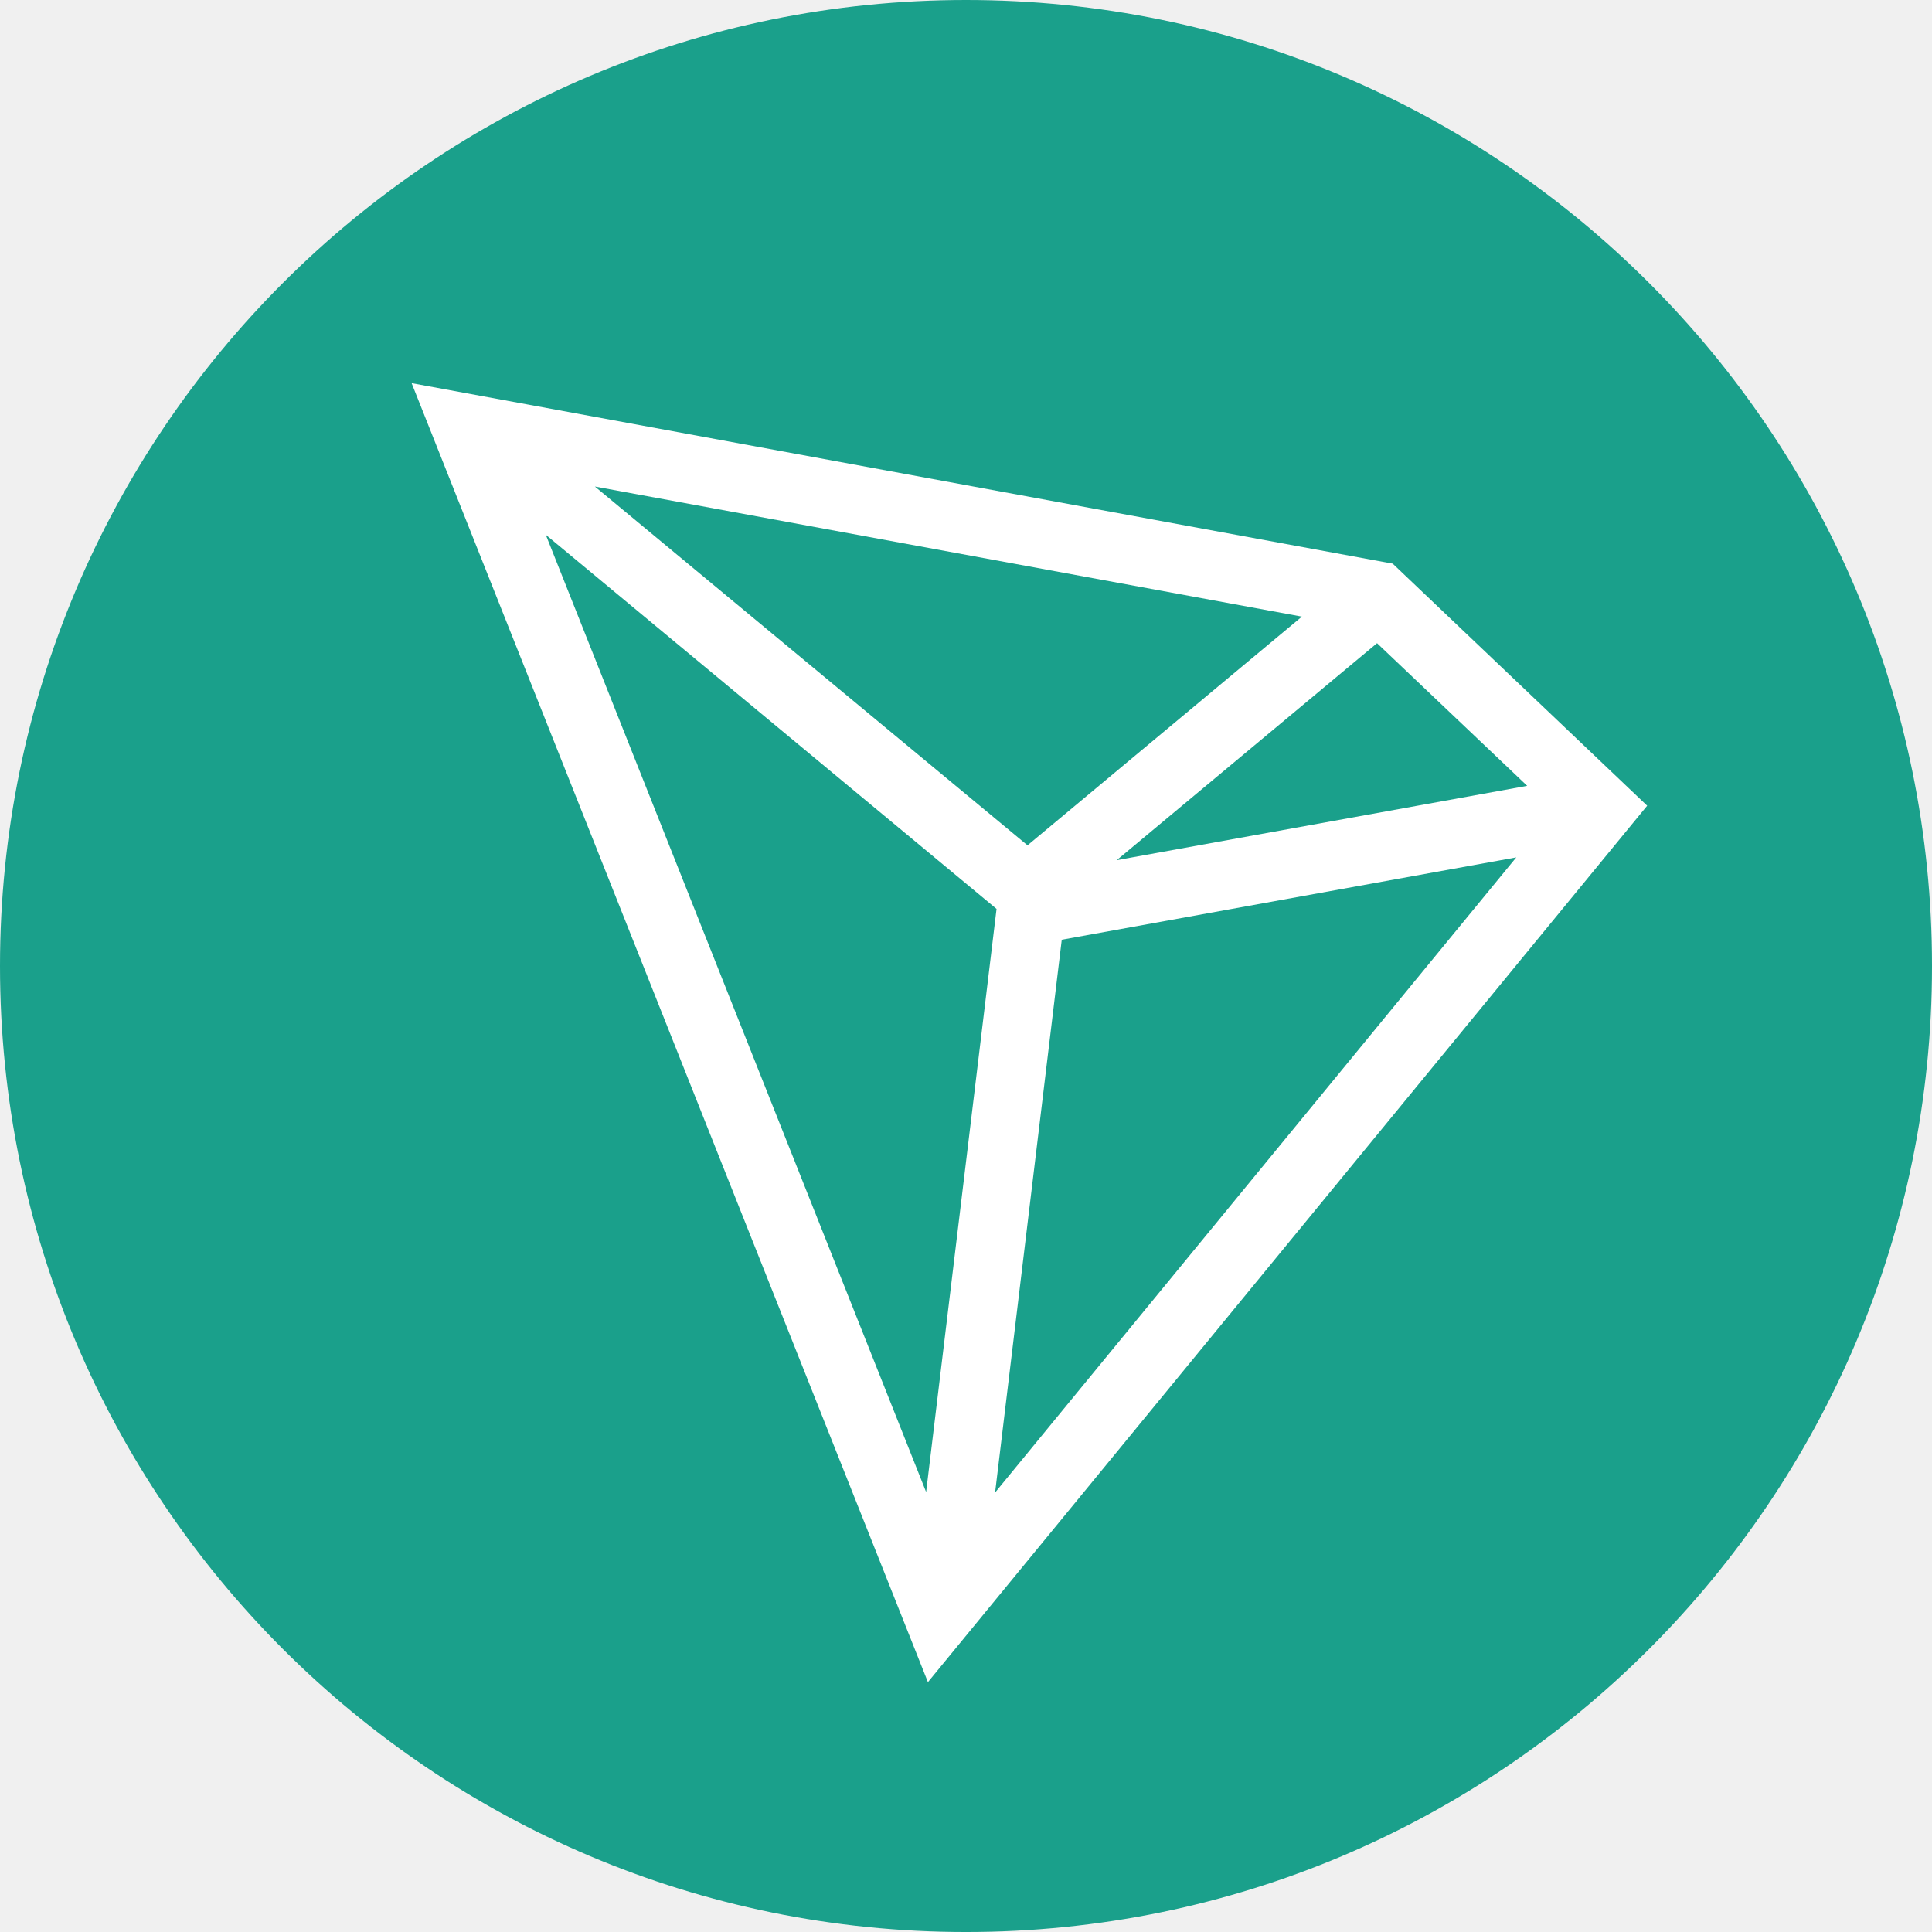
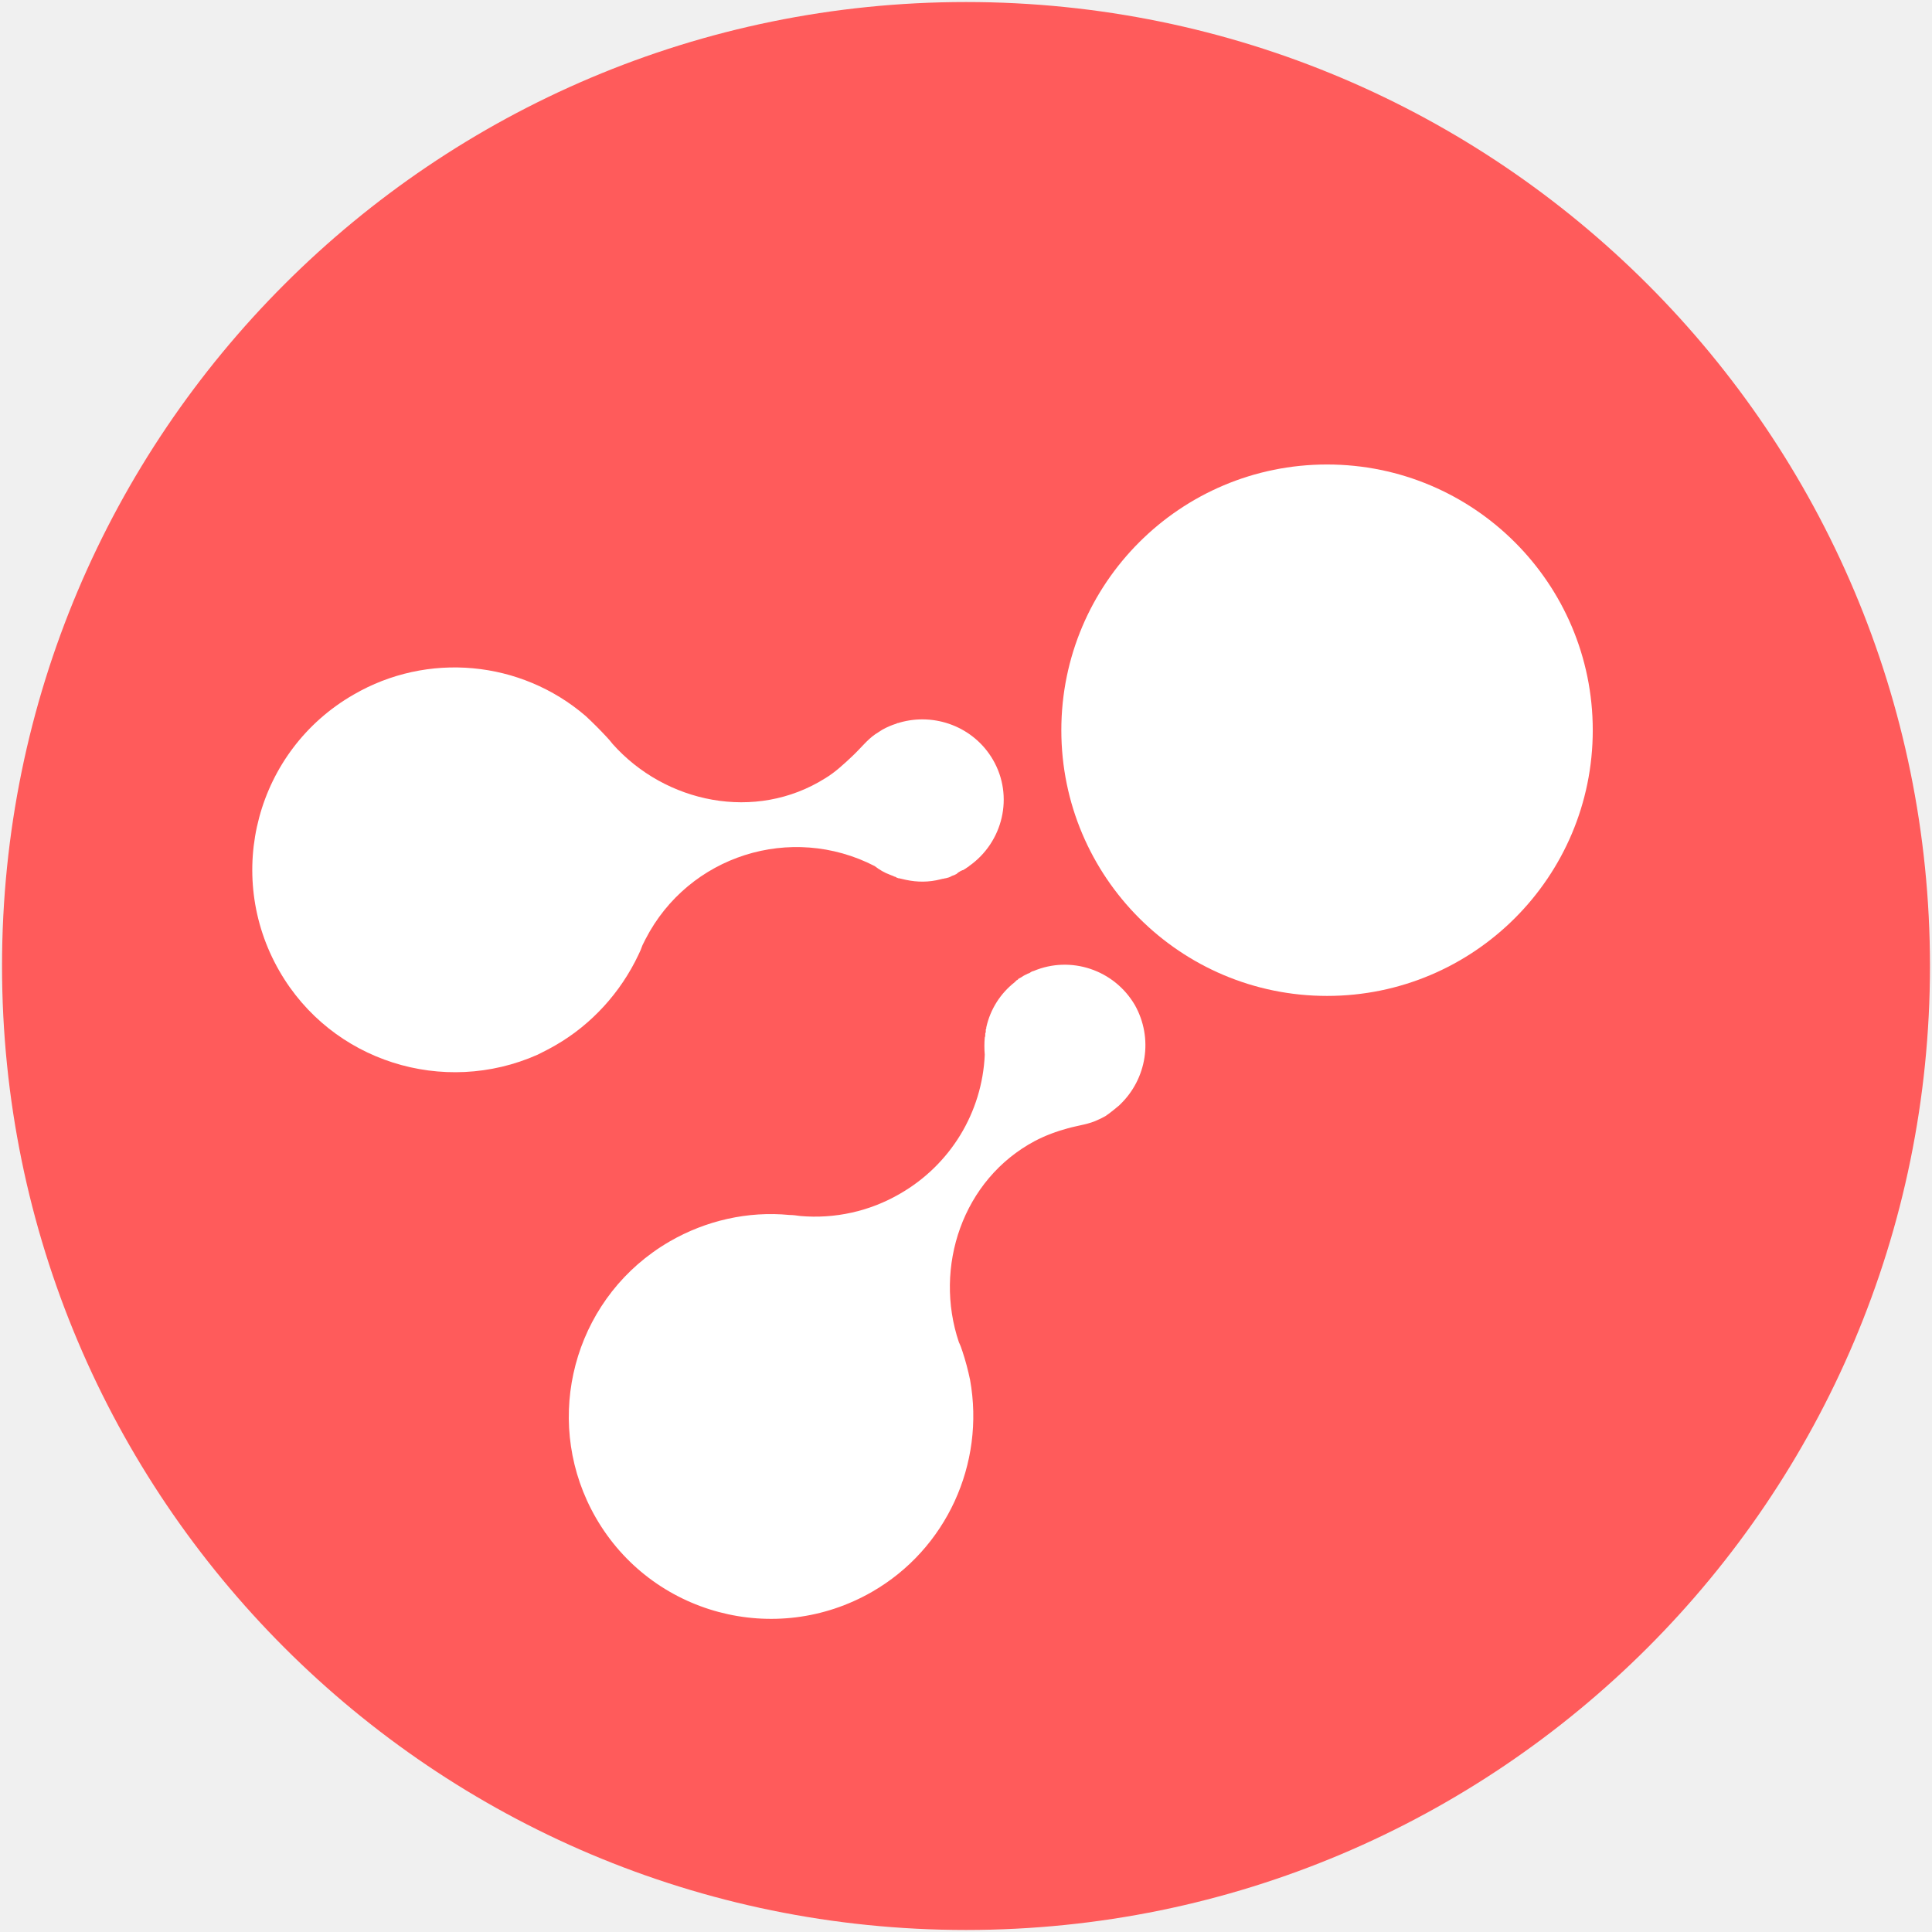
- <svg xmlns="http://www.w3.org/2000/svg" version="1.1" id="Слой_1" x="0px" y="0px" width="380.983px" height="380.983px" viewBox="0 0 380.983 380.983" enable-background="new 0 0 380.983 380.983" xml:space="preserve">
-   <circle fill="#1AA08B" cx="190.492" cy="190.492" r="190.492" />
-   <path fill="#FFFFFF" d="M274.634,111.146L81.171,75.558l101.811,256.151l141.834-172.826L274.634,111.146z M271.548,126.834  l29.609,28.129l-80.947,14.66L271.548,126.834z M202.623,166.697L117.305,95.94l139.423,25.654L202.623,166.697z M196.516,179.234  l-13.887,114.991l-75.001-188.77L196.516,179.234z M209.375,185.31l89.628-16.235L196.228,294.322L209.375,185.31z" />
+ <svg xmlns="http://www.w3.org/2000/svg" version="1.1" id="Слой_1" x="0px" y="0px" viewBox="-230 107.3 381 381" style="enable-background:new -230 107.3 381 381;" xml:space="preserve">
+   <style type="text/css">
+ 	.st0{fill:#FF5B5B;}
+ 	.st1{fill:#FFFFFF;}
+ </style>
+   <g>
+     <circle id="椭圆_23" class="st0" cx="-39.5" cy="297.8" r="190.1" />
+     <circle class="st1" cx="31.7" cy="251.3" r="52.4" />
+     <g>
+       <path class="st1" d="M-39,278.2c0,0,0.1-0.1,0.1-0.1c6.7-4.7,8.9-13.8,4.7-21l0,0c-3.8-6.5-11.5-9.3-18.4-7.3l0,0    c-0.1,0-0.2,0.1-0.4,0.1c-0.1,0-0.2,0.1-0.2,0.1c-1,0.3-1.9,0.7-2.8,1.2c-0.5,0.3-0.9,0.6-1.4,0.9c-1.6,1.1-2.8,2.7-4.5,4.3    c-1.7,1.6-3.4,3.2-5.4,4.4c-13.7,8.6-31.5,4.9-41.9-6.8c0,0,0,0,0,0c-0.4-0.5-0.8-1-1.2-1.4c-1.3-1.4-2.7-2.8-4.1-4.1    c-12.8-11-31.2-12.7-45.8-4.2c-19.1,11-25.6,35.4-14.6,54.5c10.3,17.9,32.4,24.7,50.9,16.5c1.2-0.6,2.4-1.2,3.6-1.9    c7.1-4.1,12.8-10.4,16.3-17.8l0,0c0.3-0.6,0.6-1.3,0.8-1.9c0,0,0,0,0,0c0.2-0.4,0.4-0.8,0.6-1.2c8.5-16.5,28.7-22.9,45.2-14.4    c0,0,0,0,0,0c0.9,0.7,1.9,1.3,3,1.7c0.2,0.1,0.3,0.1,0.5,0.2c0.1,0,0.1,0,0.2,0.1c0.1,0,0.2,0.1,0.3,0.1c0.1,0,0.2,0.1,0.2,0.1    c0.1,0,0.1,0.1,0.2,0.1c0.1,0,0.2,0.1,0.3,0.1c0,0,0,0,0.1,0c0.4,0.1,0.9,0.2,1.3,0.3c0,0,0,0,0,0c2.3,0.5,4.6,0.5,6.9-0.1    c0,0,0,0,0,0c0.1,0,0.3-0.1,0.4-0.1c0,0,0.1,0,0.1,0c0.1,0,0.3-0.1,0.4-0.1c0,0,0,0,0.1,0c0.4-0.1,0.8-0.2,1.1-0.4    c0.1,0,0.1-0.1,0.2-0.1c0.1,0,0.2-0.1,0.3-0.1c0.1,0,0.2-0.1,0.2-0.1c0.1,0,0.2-0.1,0.2-0.1c0.1,0,0.2-0.1,0.3-0.2    c0,0,0.1,0,0.1-0.1c0.2-0.1,0.3-0.2,0.5-0.3c0,0,0,0,0,0c0.1-0.1,0.3-0.1,0.4-0.2c0,0,0.1,0,0.1,0c0.2-0.1,0.3-0.2,0.5-0.3    C-39.3,278.4-39.2,278.3-39,278.2z" />
+       <polygon class="st1" points="-52.6,249.8 -52.6,249.8 -52.6,249.8   " />
+     </g>
+     <path class="st1" d="M-6.2,305.5L-6.2,305.5c-4.1-7-12.7-9.8-20-6.7c0,0-0.1,0-0.1,0c-0.1,0.1-0.3,0.1-0.4,0.2   c-0.1,0.1-0.2,0.1-0.3,0.2c-0.1,0-0.2,0.1-0.3,0.1c-0.2,0.1-0.4,0.2-0.6,0.3c0,0,0,0,0,0c-0.1,0-0.1,0.1-0.2,0.1   c-0.3,0.2-0.6,0.4-1,0.6c0,0-0.1,0-0.1,0.1c-0.1,0.1-0.2,0.2-0.3,0.2c0,0,0,0-0.1,0.1c-0.1,0.1-0.2,0.2-0.3,0.3c0,0,0,0,0,0   c-2.8,2.2-4.8,5.3-5.6,8.9c0,0,0,0,0,0.1c0,0.1,0,0.2-0.1,0.3c0,0.1,0,0.2,0,0.2c0,0.1,0,0.2,0,0.2c0,0.1,0,0.2-0.1,0.4   c0,0.1,0,0.1,0,0.2c0,0.2,0,0.4-0.1,0.6c-0.1,1.1-0.1,2.3,0,3.4c0,0,0,0,0,0c-0.5,11.4-6.8,21.7-16.7,27.4c-6,3.5-12.9,5-19.7,4.4   c-0.7-0.1-1.4-0.2-2.1-0.2l0,0l0,0c-8.2-0.8-16.5,1.1-23.6,5.2c0,0,0,0,0,0c0,0,0,0,0,0c-1.2,0.7-2.3,1.4-3.4,2.2   c-16.4,11.8-21.5,34.4-11.2,52.3c11,19.1,35.4,25.6,54.5,14.6c14.6-8.4,22.3-25.2,19.3-41.8l0,0c-0.4-1.9-0.9-3.8-1.5-5.6   c-0.2-0.6-0.4-1.2-0.7-1.8c-5-14.8,0.7-32.1,15-39.7c2.1-1.1,4.3-1.9,6.5-2.5s4.2-0.8,6-1.7c0.5-0.2,1-0.5,1.4-0.7   c0.6-0.4,1.1-0.8,1.6-1.2c0.4-0.3,0.7-0.6,1.1-0.9c0.1-0.1,0.1-0.1,0.2-0.2l0,0l0,0C-3.9,320.1-2.5,312.1-6.2,305.5z" />
+   </g>
</svg>
